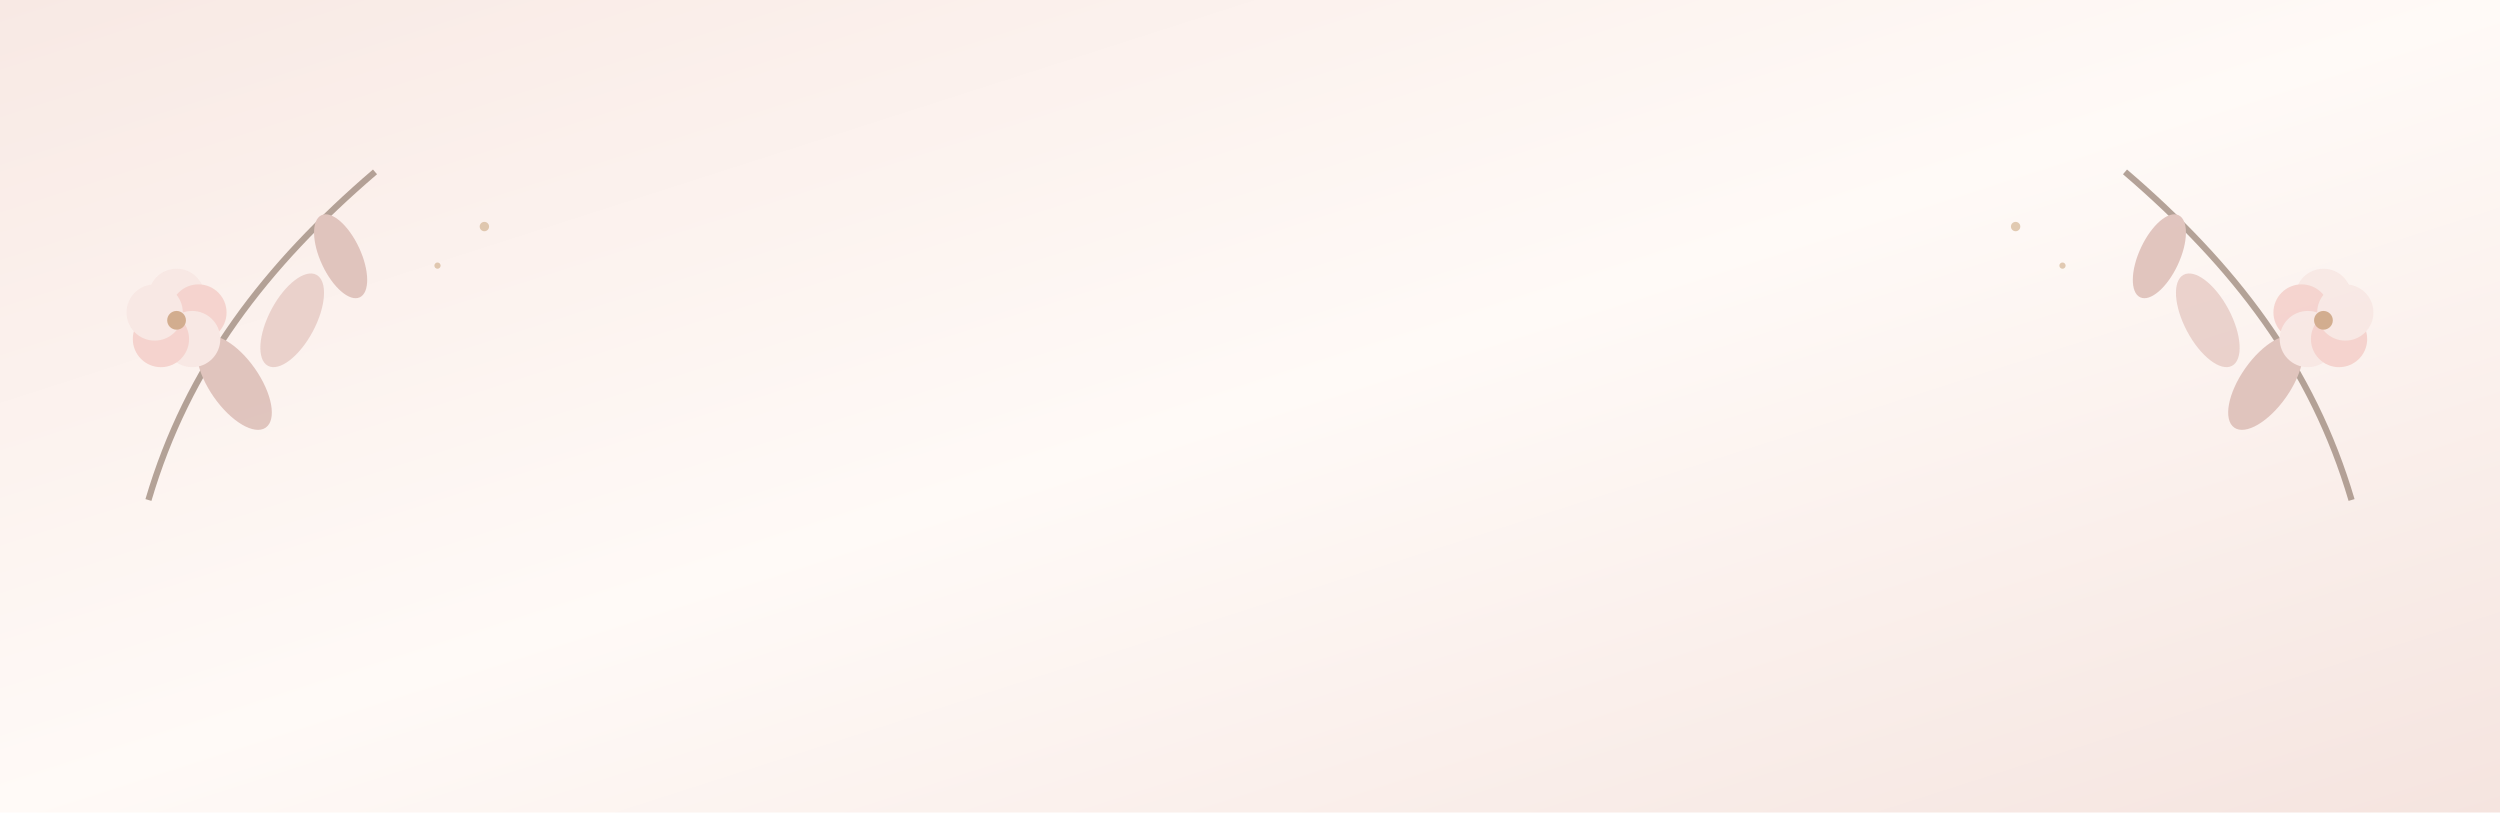
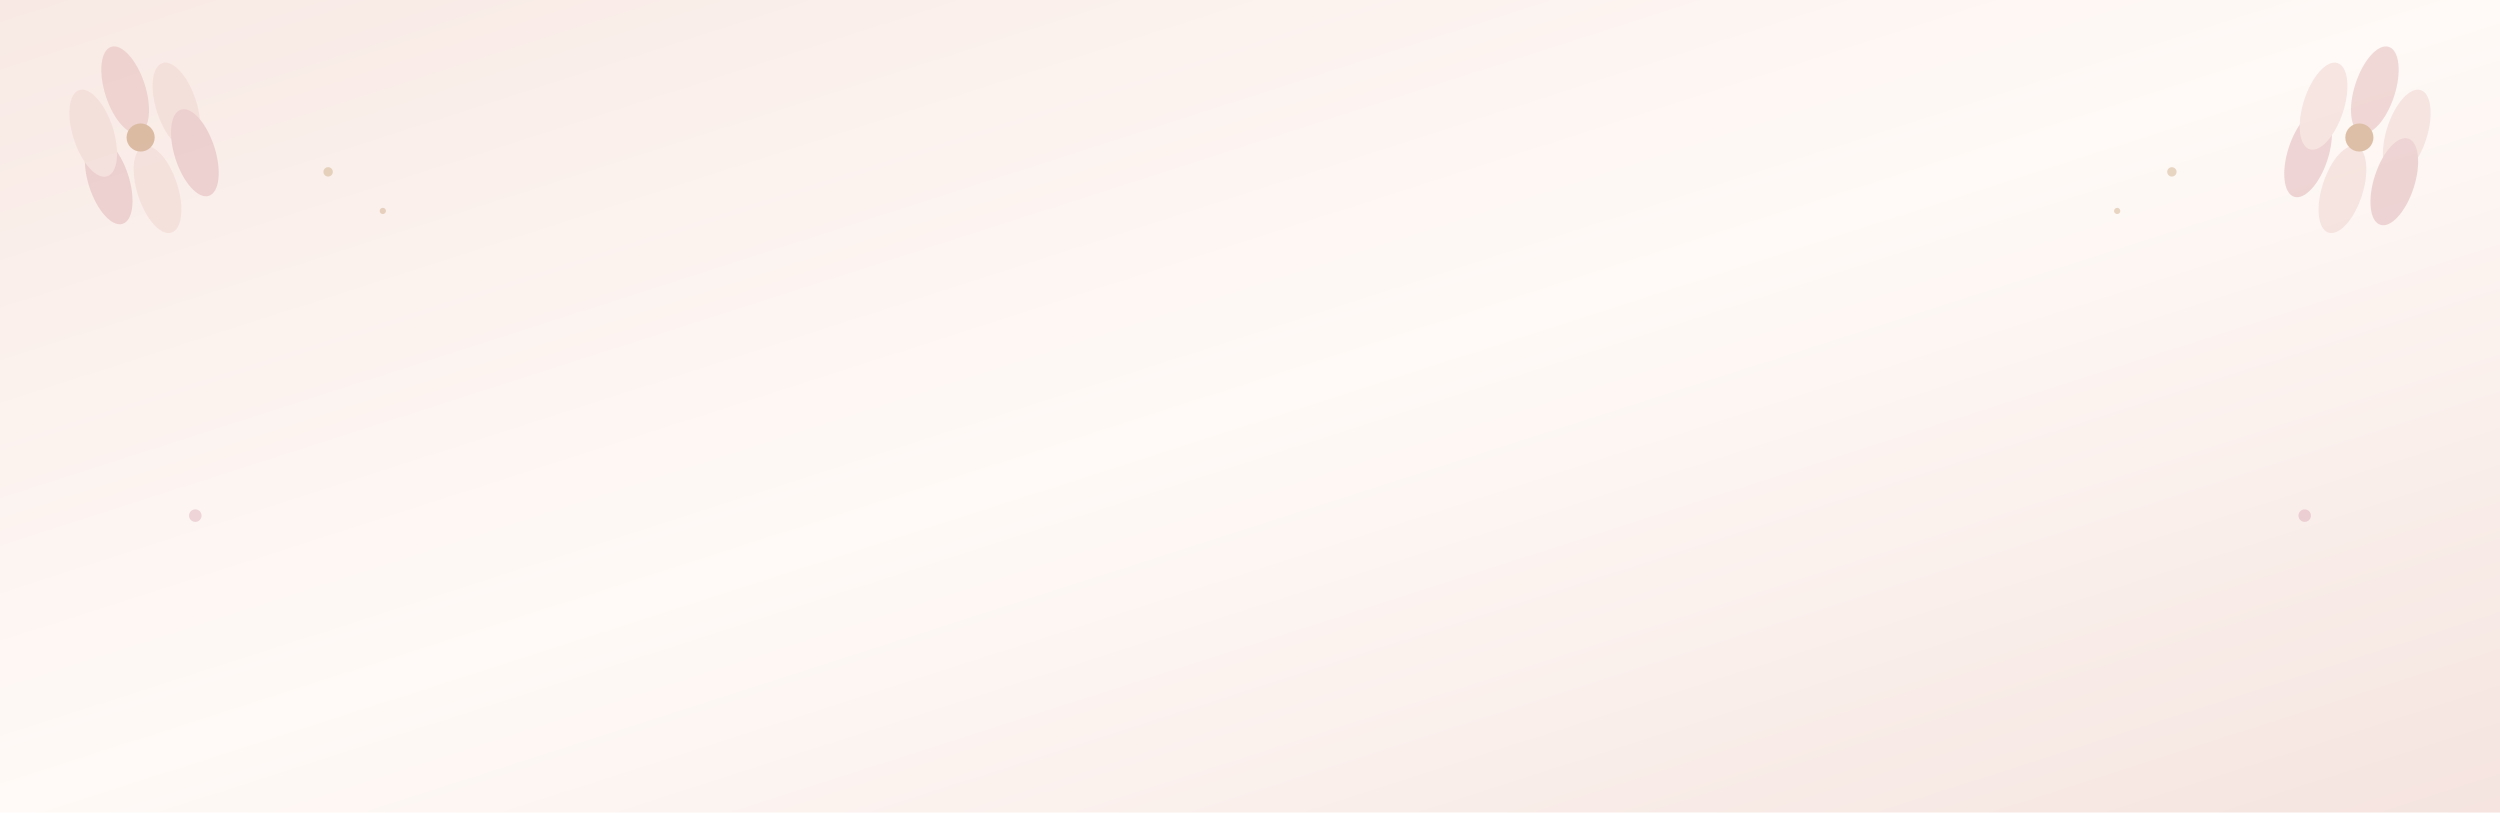
<svg xmlns="http://www.w3.org/2000/svg" viewBox="0 0 1600 520">
  <defs>
    <linearGradient id="bg" x1="0" y1="0" x2="1" y2="1">
      <stop offset="0" stop-color="#f8e9e4" />
      <stop offset=".5" stop-color="#fffaf7" />
      <stop offset="1" stop-color="#f5e4df" />
    </linearGradient>
  </defs>
  <rect width="1600" height="520" fill="url(#bg)" />
-   <g opacity=".78">
-     <g transform="translate(95 110)">
-       <path d="M0 210 C25 125 75 60 145 0" fill="none" stroke="#9f8a7d" stroke-width="4" />
-       <ellipse cx="55" cy="135" rx="16" ry="35" fill="#d9b7b0" transform="rotate(-35 55 135)" />
-       <ellipse cx="92" cy="95" rx="15" ry="33" fill="#e5c8c2" transform="rotate(28 92 95)" />
-       <ellipse cx="123" cy="54" rx="13" ry="29" fill="#d9b7b0" transform="rotate(-25 123 54)" />
-       <g transform="translate(18 95)">
-         <circle r="16" fill="#f5d6d0" />
-         <circle cx="0" cy="-15" r="18" fill="#f7e5e1" />
-         <circle cx="14" cy="-5" r="18" fill="#f3cbc5" />
-         <circle cx="10" cy="12" r="18" fill="#f7e5e1" />
-         <circle cx="-10" cy="12" r="18" fill="#f3cbc5" />
-         <circle cx="-14" cy="-5" r="18" fill="#f7e5e1" />
-         <circle r="6" fill="#c79a74" />
+   <g opacity=".62">
+     <g transform="translate(90 88)">
+       <g transform="rotate(-18)">
+         <ellipse cx="0" cy="-32" rx="13" ry="29" fill="#e7c4c2" />
+         <ellipse cx="28" cy="-12" rx="13" ry="29" fill="#f1d8d4" />
+         <ellipse cx="30" cy="20" rx="13" ry="29" fill="#e4bfc0" />
+         <ellipse cx="0" cy="35" rx="13" ry="29" fill="#f1d8d4" />
+         <ellipse cx="-28" cy="20" rx="13" ry="29" fill="#e4bfc0" />
+         <ellipse cx="-28" cy="-12" rx="13" ry="29" fill="#f1d8d4" />
      </g>
+       <circle r="9" fill="#c89d78" />
    </g>
-     <g transform="translate(1505 110) scale(-1 1)">
-       <path d="M0 210 C25 125 75 60 145 0" fill="none" stroke="#9f8a7d" stroke-width="4" />
-       <ellipse cx="55" cy="135" rx="16" ry="35" fill="#d9b7b0" transform="rotate(-35 55 135)" />
-       <ellipse cx="92" cy="95" rx="15" ry="33" fill="#e5c8c2" transform="rotate(28 92 95)" />
-       <ellipse cx="123" cy="54" rx="13" ry="29" fill="#d9b7b0" transform="rotate(-25 123 54)" />
-       <g transform="translate(18 95)">
-         <circle r="16" fill="#f5d6d0" />
-         <circle cx="0" cy="-15" r="18" fill="#f7e5e1" />
-         <circle cx="14" cy="-5" r="18" fill="#f3cbc5" />
-         <circle cx="10" cy="12" r="18" fill="#f7e5e1" />
-         <circle cx="-10" cy="12" r="18" fill="#f3cbc5" />
-         <circle cx="-14" cy="-5" r="18" fill="#f7e5e1" />
-         <circle r="6" fill="#c79a74" />
+     <g transform="translate(1510 88)">
+       <g transform="rotate(18)">
+         <ellipse cx="0" cy="-32" rx="13" ry="29" fill="#e7c4c2" />
+         <ellipse cx="28" cy="-12" rx="13" ry="29" fill="#f1d8d4" />
+         <ellipse cx="30" cy="20" rx="13" ry="29" fill="#e4bfc0" />
+         <ellipse cx="0" cy="35" rx="13" ry="29" fill="#f1d8d4" />
+         <ellipse cx="-28" cy="20" rx="13" ry="29" fill="#e4bfc0" />
+         <ellipse cx="-28" cy="-12" rx="13" ry="29" fill="#f1d8d4" />
      </g>
+       <circle r="9" fill="#c89d78" />
    </g>
  </g>
-   <g fill="#c9a47b" opacity=".55">
-     <circle cx="310" cy="145" r="3" />
-     <circle cx="280" cy="170" r="2" />
-     <circle cx="1290" cy="145" r="3" />
-     <circle cx="1320" cy="170" r="2" />
+   <g fill="#c9a47b" opacity=".42">
+     <circle cx="210" cy="110" r="3" />
+     <circle cx="245" cy="135" r="2" />
+     <circle cx="1390" cy="110" r="3" />
+     <circle cx="1355" cy="135" r="2" />
+   </g>
+   <g fill="#d59aaa" opacity=".38">
+     <circle cx="125" cy="330" r="4" />
+     <circle cx="1475" cy="330" r="4" />
  </g>
</svg>
